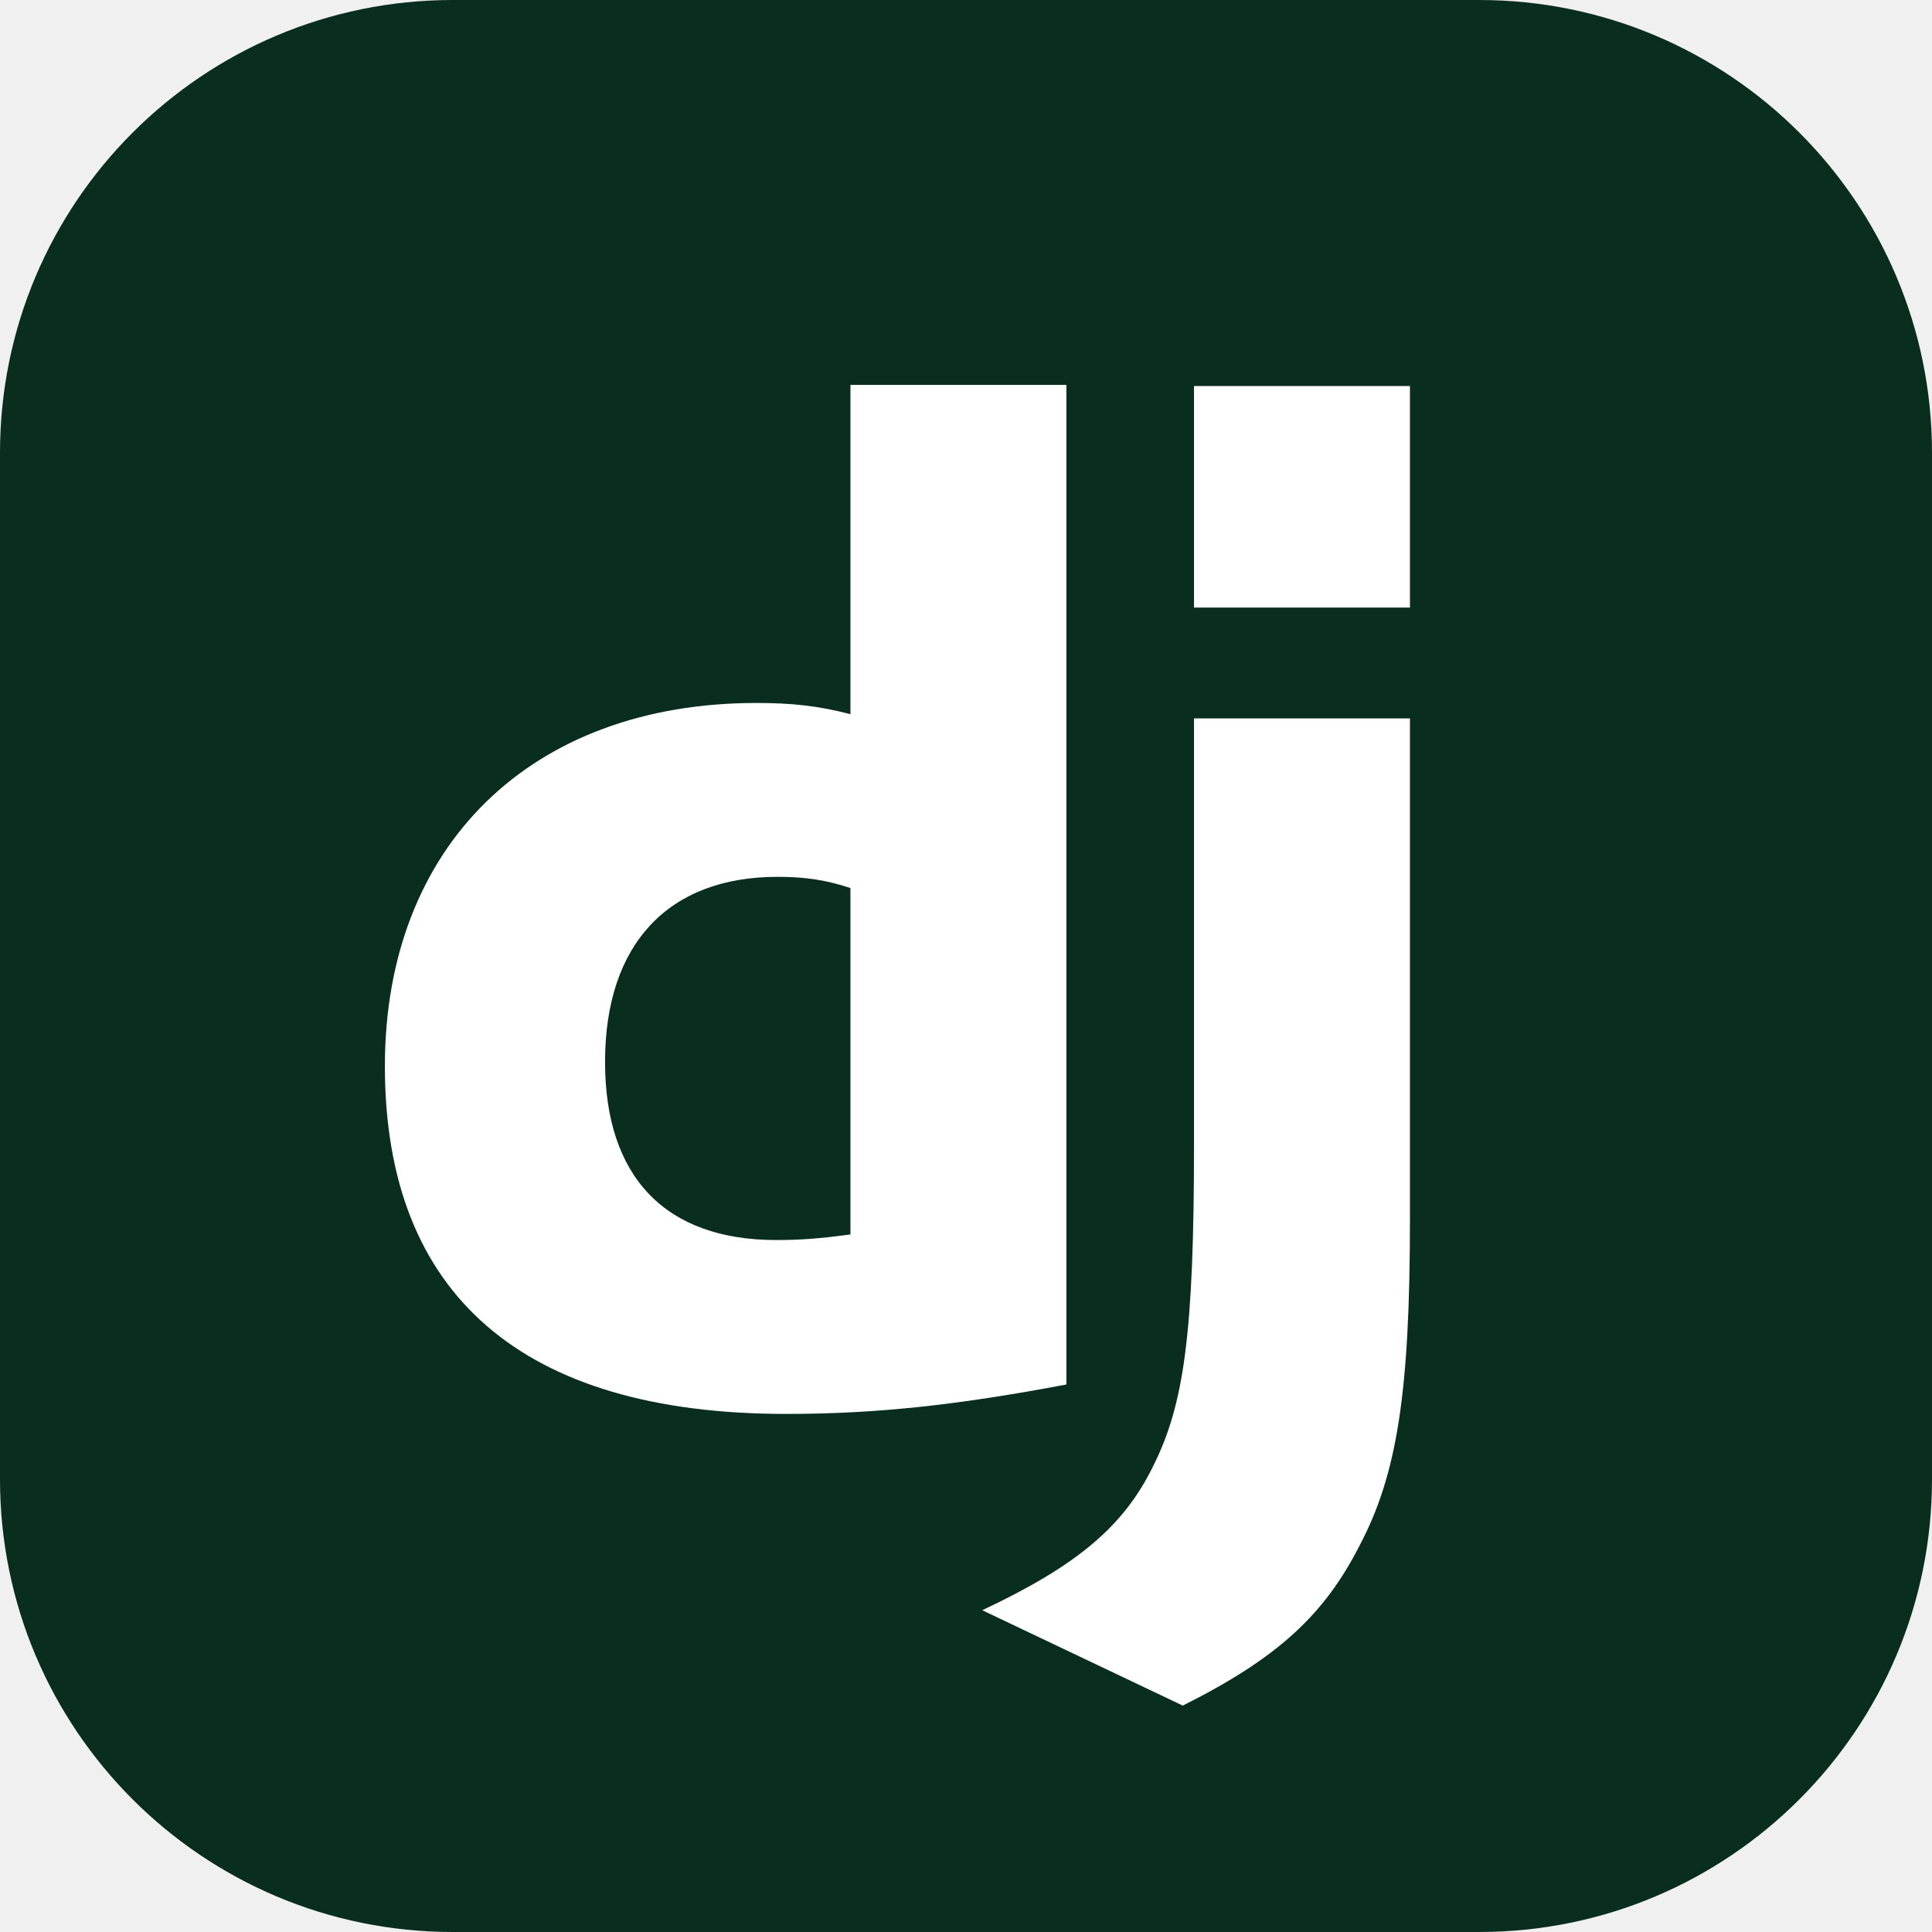
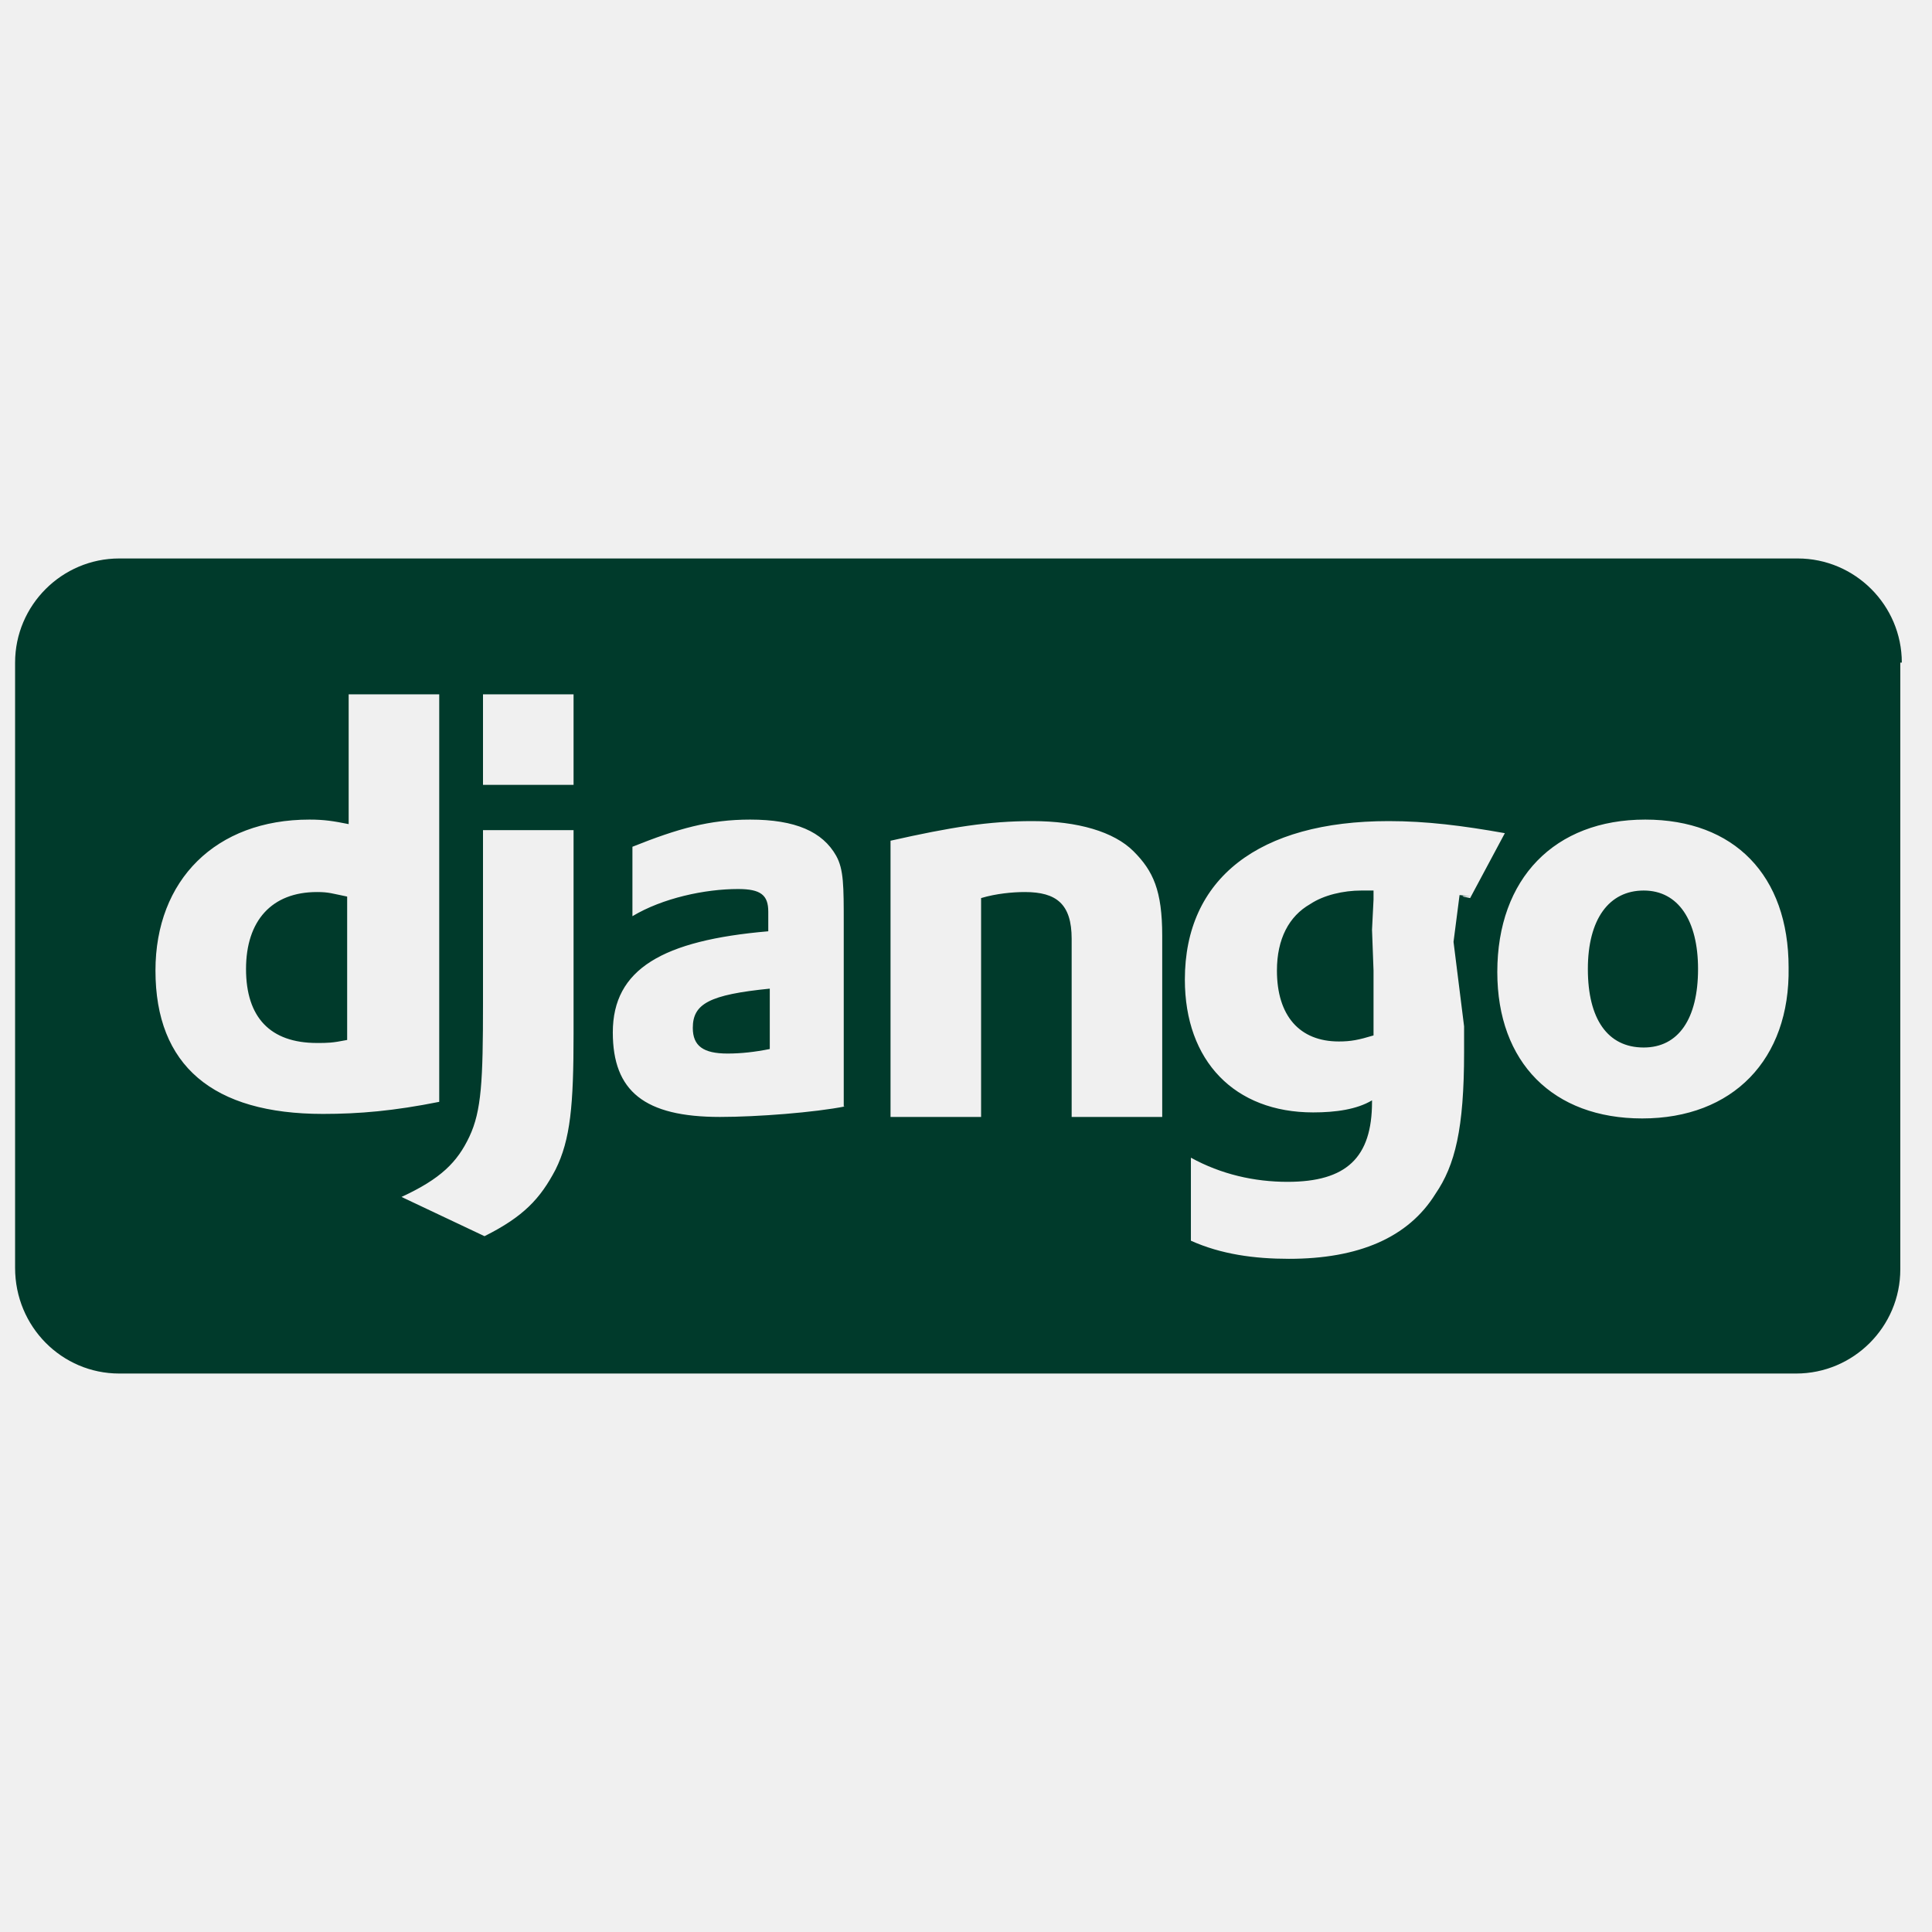
- <svg xmlns="http://www.w3.org/2000/svg" width="256" height="256" viewBox="0 0 256 256" fill="none">
-   <rect width="256" height="256" rx="60" fill="#092E20" />
-   <path d="M112.689 51H141.304V183.45C126.625 186.237 115.848 187.352 104.143 187.352C69.209 187.351 51 171.559 51 141.271C51 112.098 70.325 93.147 100.24 93.147C104.885 93.147 108.415 93.517 112.689 94.632V51ZM112.689 117.671C109.345 116.558 106.558 116.186 103.028 116.186C88.535 116.186 80.172 125.105 80.172 140.712C80.172 155.95 88.163 164.311 102.842 164.311C105.999 164.311 108.602 164.125 112.689 163.569V117.671Z" fill="white" />
-   <path d="M186.826 95.189V161.522C186.826 184.378 185.154 195.34 180.137 204.817C175.491 213.923 169.359 219.682 156.724 226L130.153 213.364C142.788 207.419 148.92 202.218 152.821 194.225C156.91 186.05 158.212 176.573 158.212 151.675V95.189H186.826ZM158.212 51.152H186.826V80.51H158.212V51.152Z" fill="white" />
+ <svg xmlns="http://www.w3.org/2000/svg" viewBox="0 0 128 128">
+   <path fill="#003A2B" d="M90.9 61.6l.1-2v-.6h-.8c-1.2 0-2.5.3-3.4.9-1.4.8-2.2 2.3-2.2 4.4 0 3 1.5 4.7 4.1 4.7.8 0 1.3-.1 2.3-.4v-4.3l-.1-2.7zM16.3 64.2c0 3.2 1.6 4.9 4.7 4.9.7 0 1 0 2-.2v-9.5c-1-.2-1.2-.3-2-.3-3 0-4.7 1.9-4.7 5.1zM45.9 68.1c0 1.2.7 1.7 2.3 1.7.9 0 1.8-.1 2.8-.3v-4c-4 .4-5.1 1-5.1 2.6zM108.9 59c-2.3 0-3.7 1.9-3.7 5.2 0 3.3 1.3 5.2 3.7 5.2 2.3 0 3.6-1.9 3.6-5.2 0-3.2-1.3-5.2-3.6-5.2zM126 43.9c0-3.8-3.1-6.9-6.9-6.9h-111.2c-3.8 0-6.9 3.1-6.9 6.9v40.1c0 3.9 3.1 7 6.9 7h111.1c3.8 0 6.9-3.1 6.9-6.9v-40.2zm-115.7 20.4c0-6 4-10 10.2-10 1 0 1.6.1 2.6.3v-8.6h6v27c-3 .6-5.3.8-7.7.8-7.3 0-11.1-3.2-11.1-9.5zm27.7 4.2c0 4.7-.2 7-1.2 9-1 1.9-2.1 3.1-4.7 4.4l-5.5-2.6c2.6-1.2 3.7-2.3 4.5-4 .8-1.7.9-3.7.9-8.8v-11.5h6v13.5zm0-16.5h-6v-6h6v6zm18 21.3c-2 .4-5.8.7-8.3.7-5 0-7.1-1.7-7.1-5.6 0-4.2 3.3-6.1 10.3-6.7v-1.3c0-1.1-.5-1.5-2-1.5-2.2 0-5 .6-7 1.8v-4.6c3-1.2 5.1-1.8 7.8-1.8 3 0 4.8.8 5.7 2.4.5.9.5 2 .5 4.5v12.1zm21 .7h-6v-11.8c0-2.3-1-3.1-3.1-3.1-.8 0-1.9.1-2.9.4v14.5h-6v-18.3c4-.9 6.5-1.3 9.4-1.3 3 0 5.4.7 6.7 2 1.3 1.3 1.9 2.6 1.9 5.6v12zm19.3-11.6.7 5.6v1.7c0 5.1-.6 7.5-1.9 9.4-1.8 2.9-5.1 4.3-9.7 4.3-2.3 0-4.5-.3-6.5-1.2v-5.5c2 1.1 4.2 1.6 6.4 1.6 3.9 0 5.6-1.6 5.6-5.3v-.1c-1 .6-2.4.8-3.9.8-5.2 0-8.5-3.4-8.5-8.8 0-6.7 4.9-10.5 13.5-10.5 2.5 0 4.9.3 7.7.8l-2.3 4.3c-1.6-.3 1.3 0-.7-.2m12.1 14.8c-5.9 0-9.6-3.7-9.6-9.7 0-6.2 3.8-10.1 9.8-10.1 5.9 0 9.5 3.7 9.5 9.8.1 6.1-3.7 10-9.7 10z" />
</svg>
